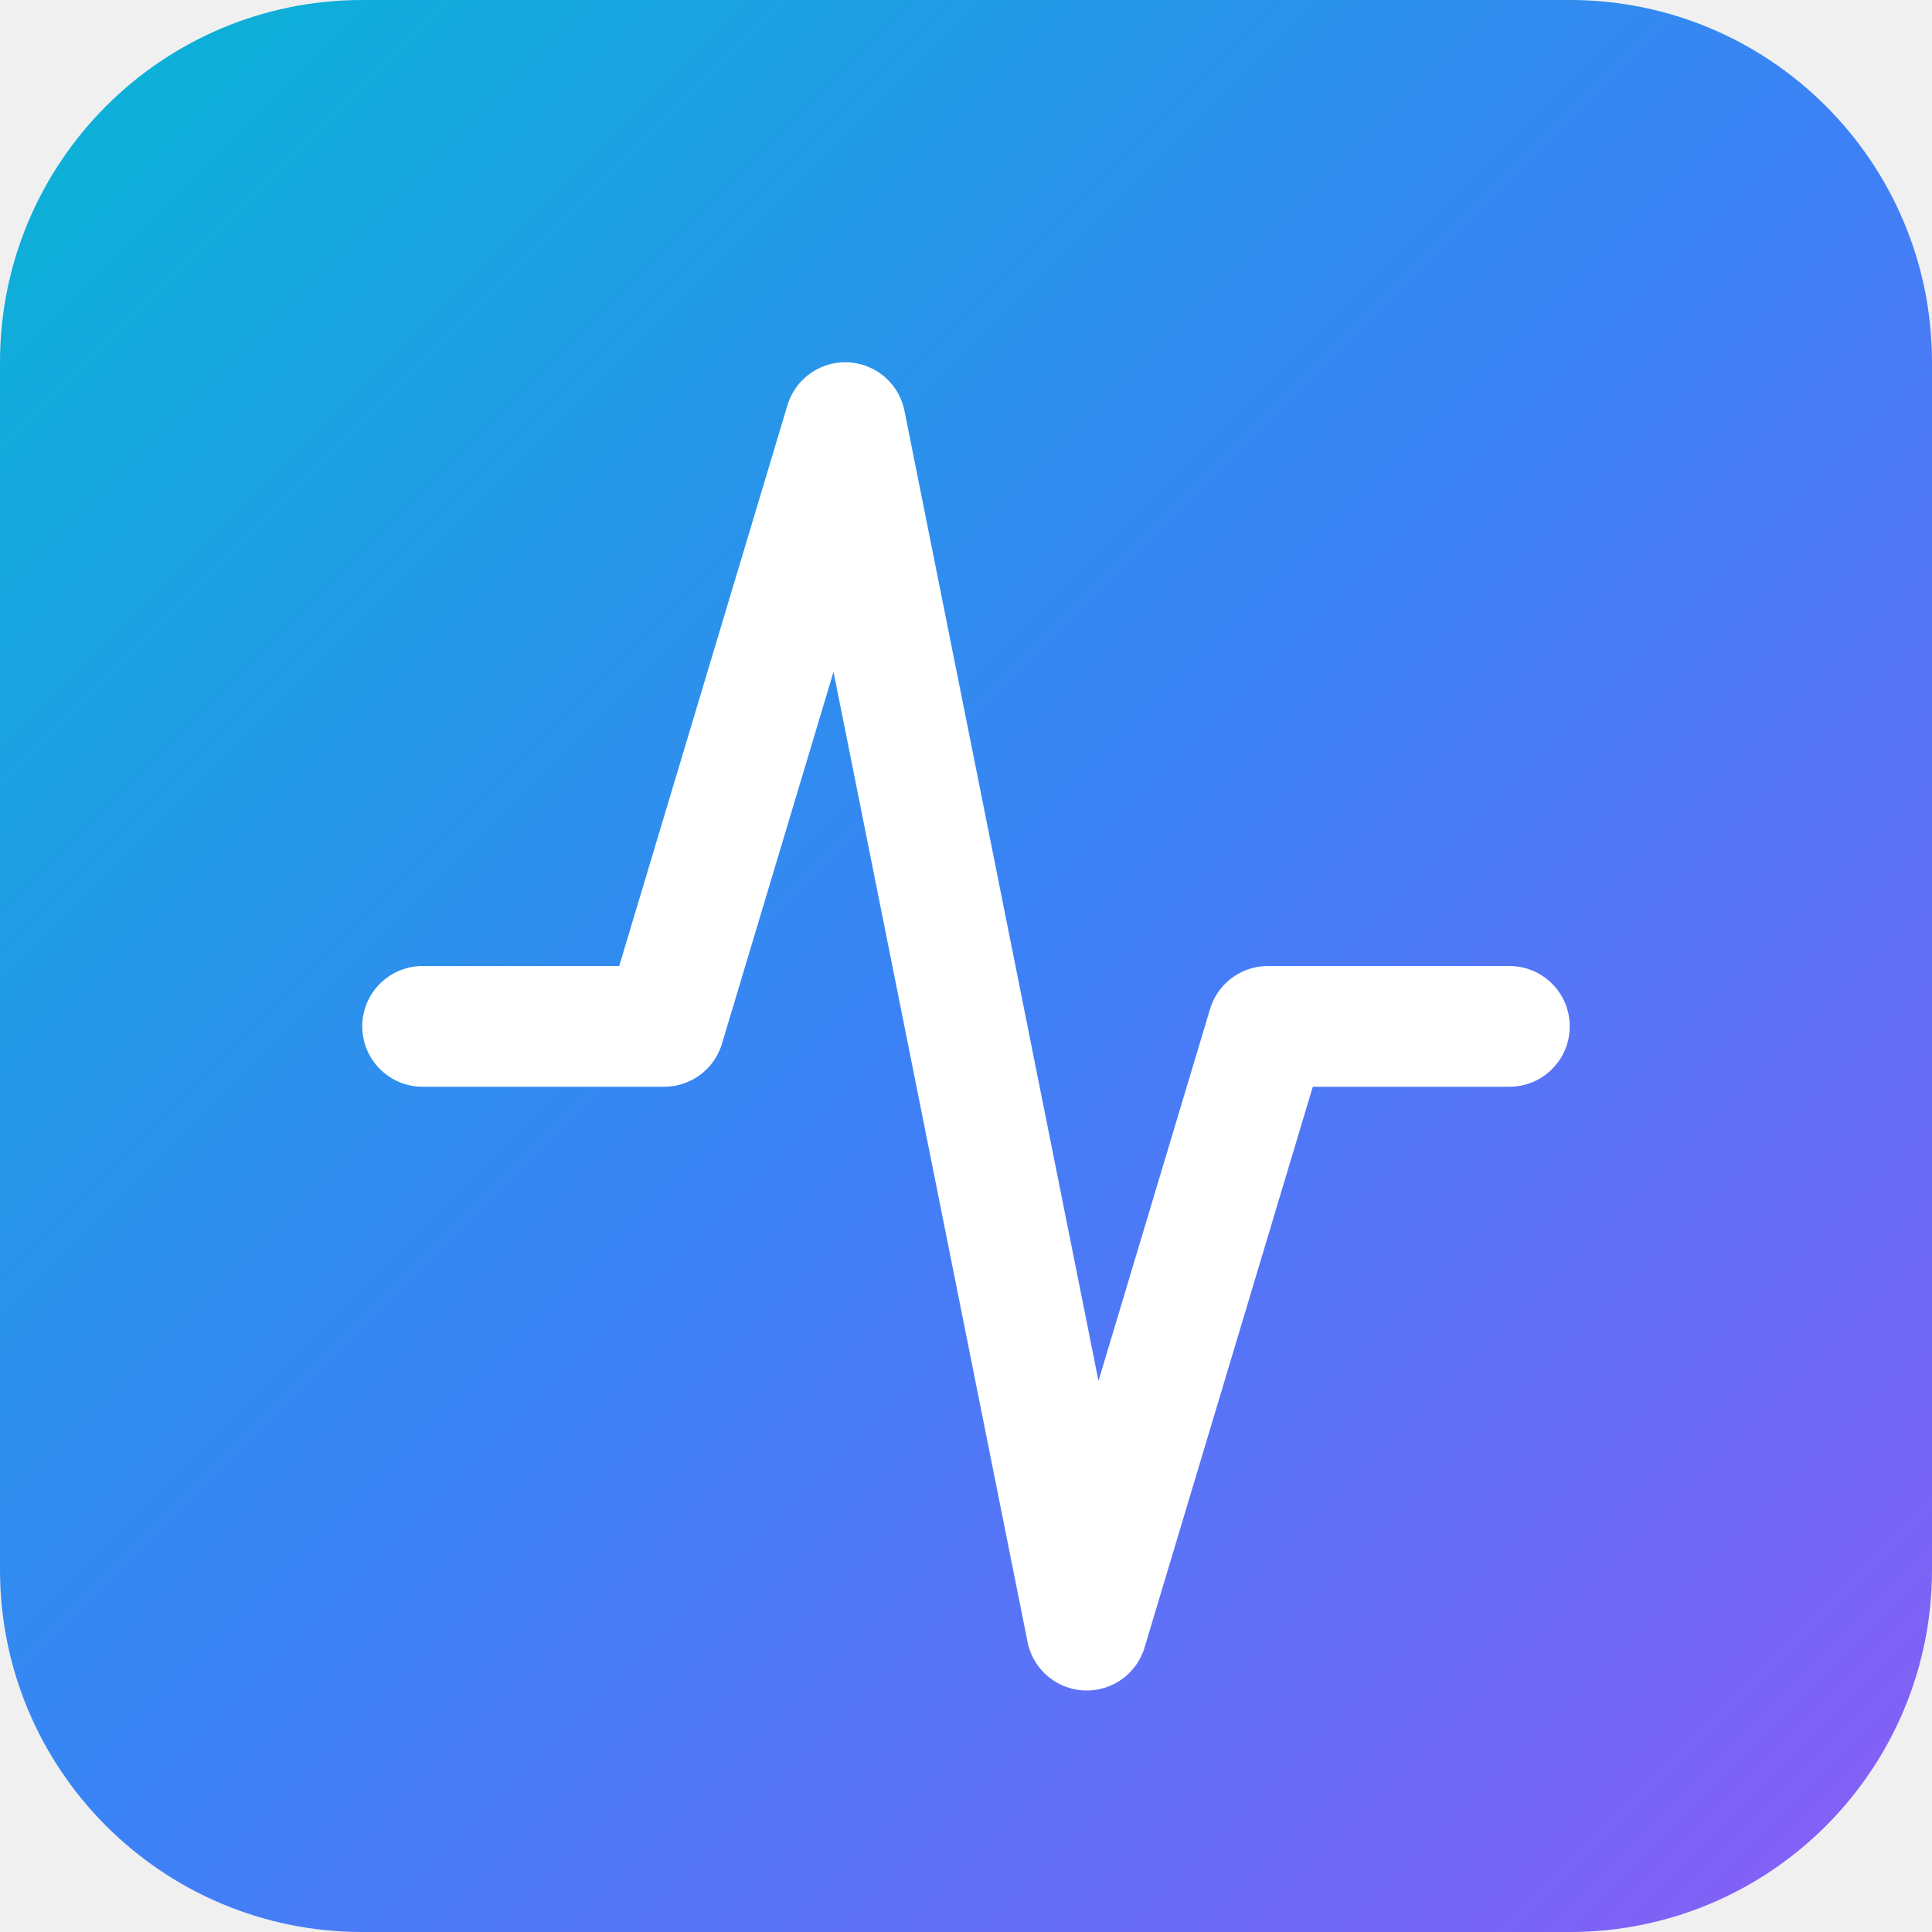
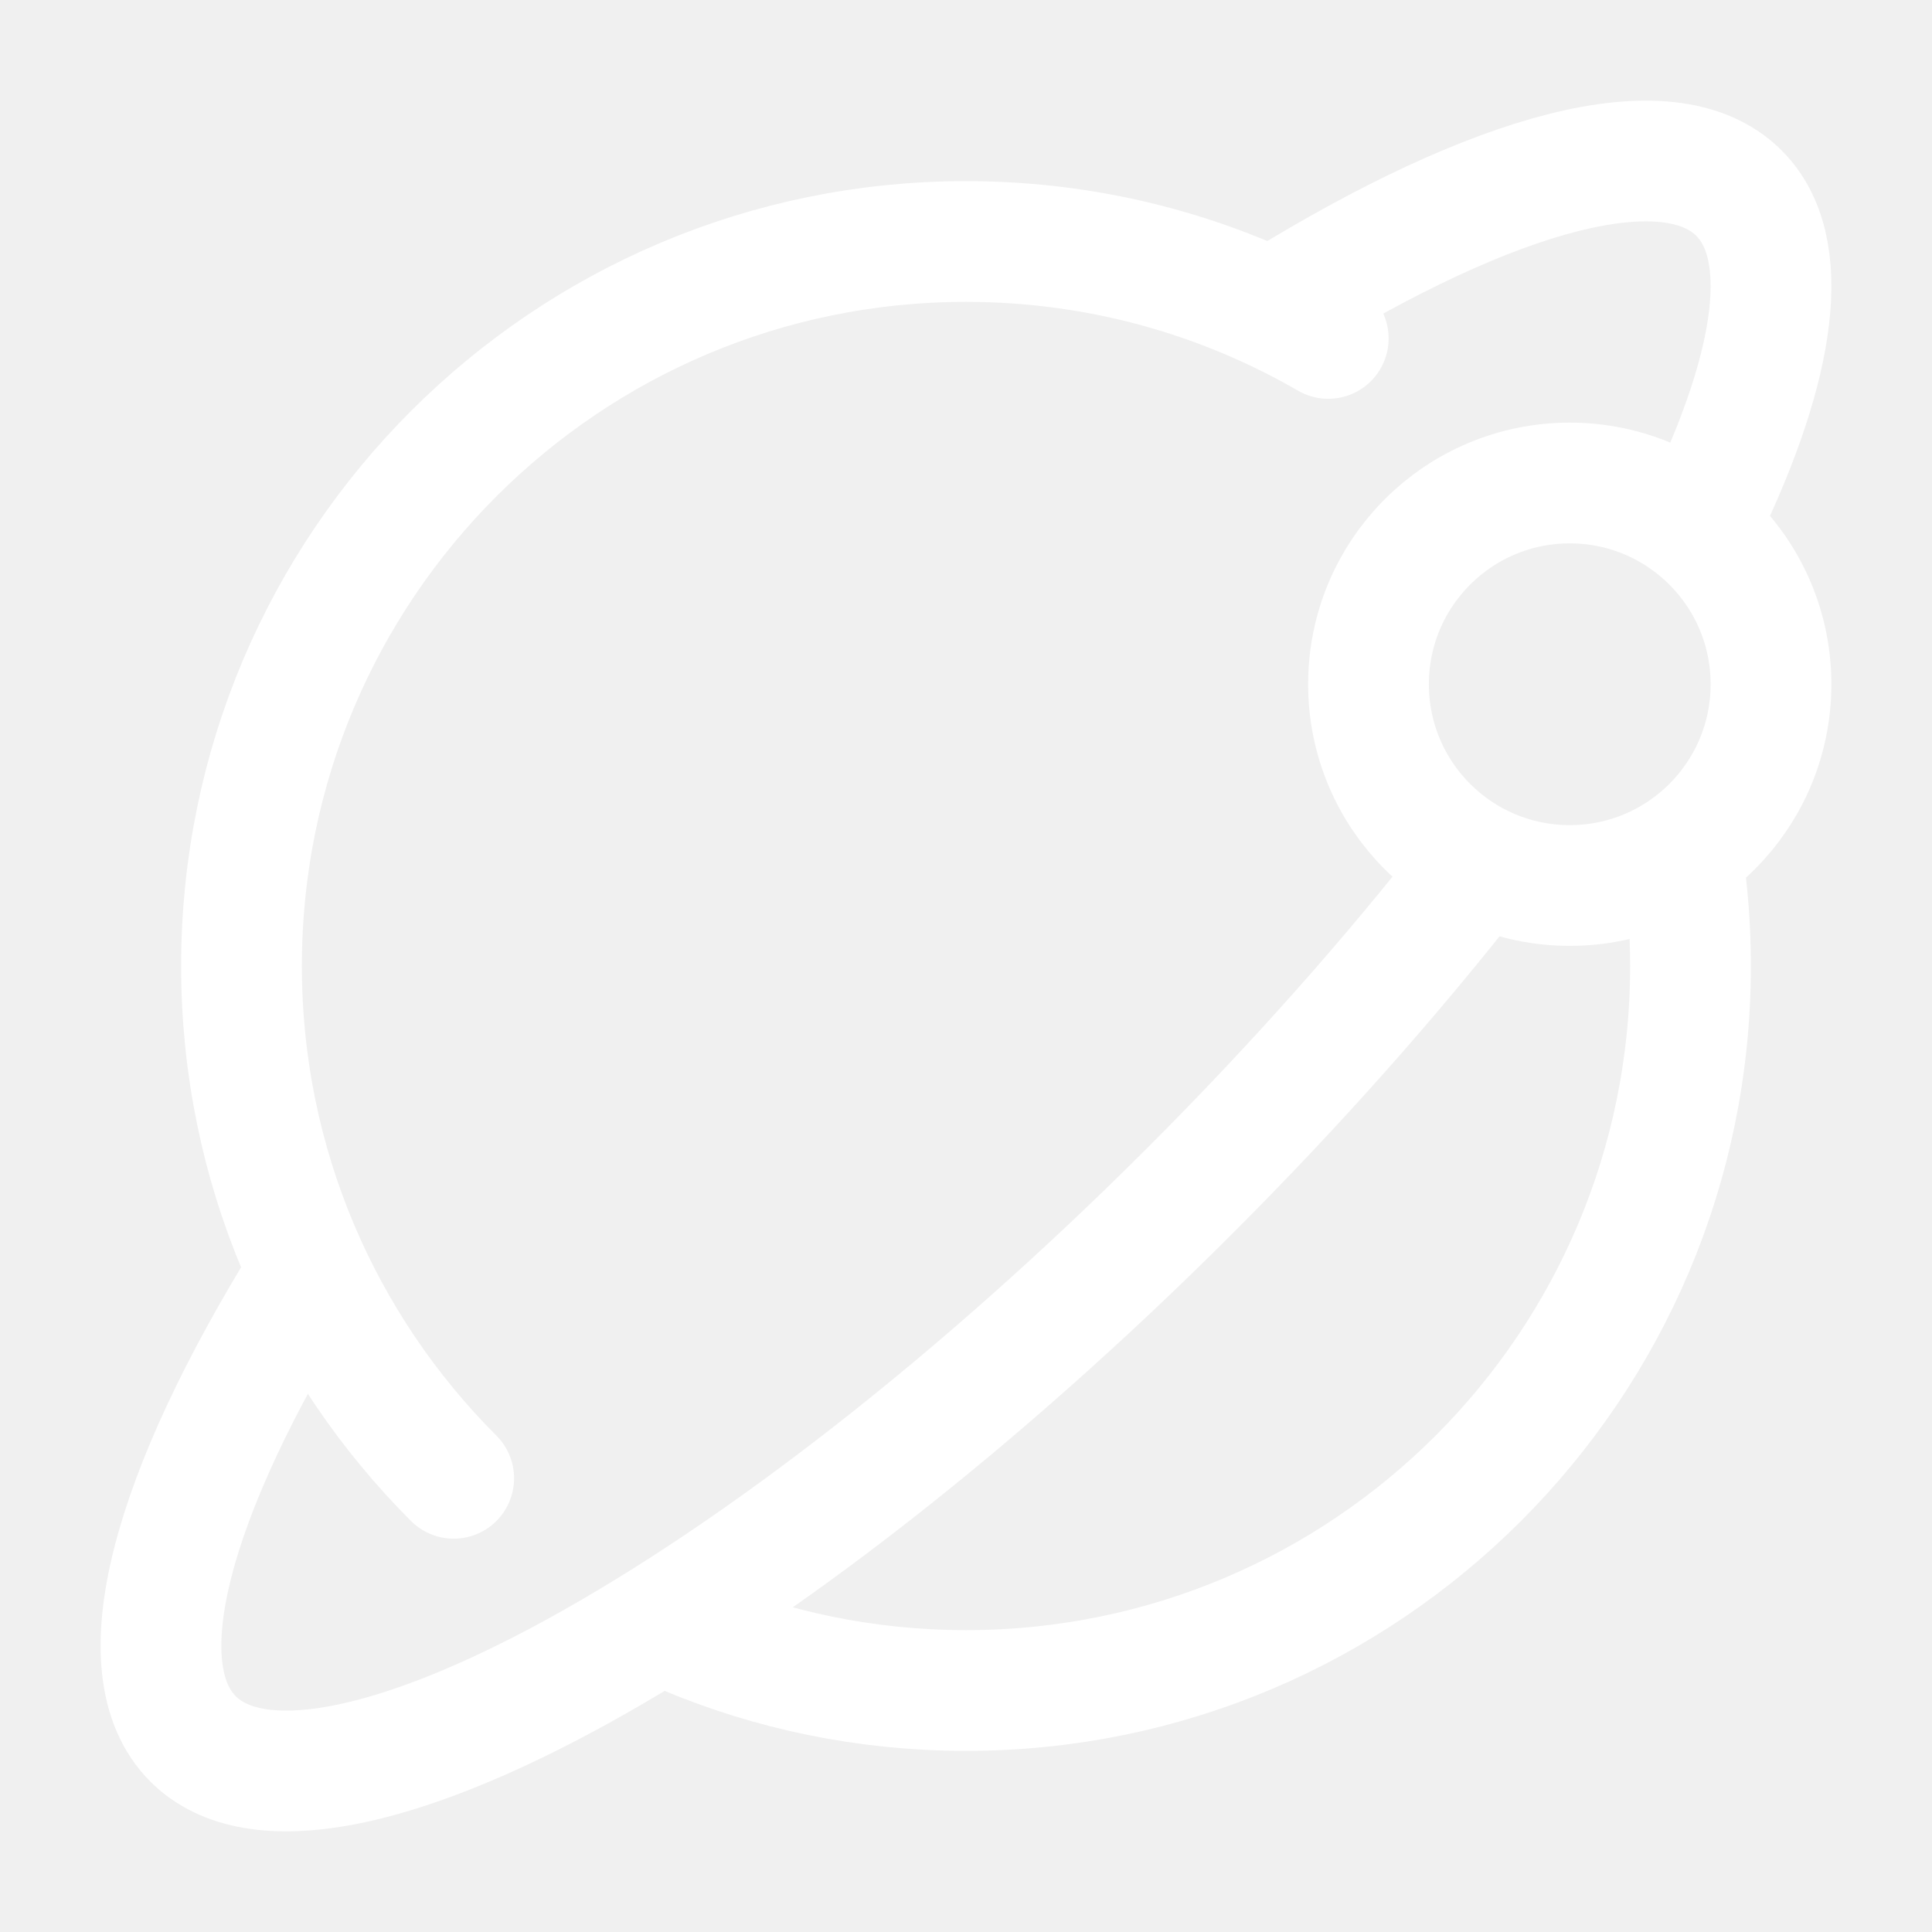
- <svg xmlns="http://www.w3.org/2000/svg" width="32" height="32" viewBox="0 0 32 32" fill="none">
-   <defs>
-     <linearGradient id="gradient" x1="0%" y1="0%" x2="100%" y2="100%">
-       <stop offset="0%" stop-color="#06b6d4" />
-       <stop offset="50%" stop-color="#3b82f6" />
-       <stop offset="100%" stop-color="#8b5cf6" />
-     </linearGradient>
-   </defs>
-   <rect width="32" height="32" rx="6" fill="url(#gradient)" />
-   <path d="M7 17h4l3-10 4 20 3-10h4" stroke="white" stroke-width="2" stroke-linecap="round" stroke-linejoin="round" fill="none" />
+ <svg xmlns="http://www.w3.org/2000/svg" viewBox="0 0 24 24" width="24" height="24" color="currentColor" fill="none" stroke="white" stroke-width="1.5" stroke-linecap="round">
+   <path d="M22 8.5C22 9.881 20.881 11 19.5 11C18.119 11 17 9.881 17 8.5C17 7.119 18.119 6 19.5 6C20.881 6 22 7.119 22 8.5Z" />
+   <path d="M5.636 18.364C4.007 16.735 3 14.485 3 12C3 7.029 7.029 3 12 3C13.639 3 15.176 3.438 16.5 4.204M8.5 20.294C9.576 20.749 10.759 21 12 21C16.971 21 21 16.971 21 12C21 11.535 20.965 11.078 20.897 10.632" />
+   <path d="M21.173 6.38C22.068 4.52 22.277 3.073 21.601 2.398C20.727 1.526 18.564 2.131 15.887 3.785M18.305 10.83C17.298 12.119 16.114 13.459 14.789 14.784C9.487 20.087 3.94 23.139 2.399 21.602C1.522 20.726 2.134 18.551 3.802 15.86" />
</svg>
